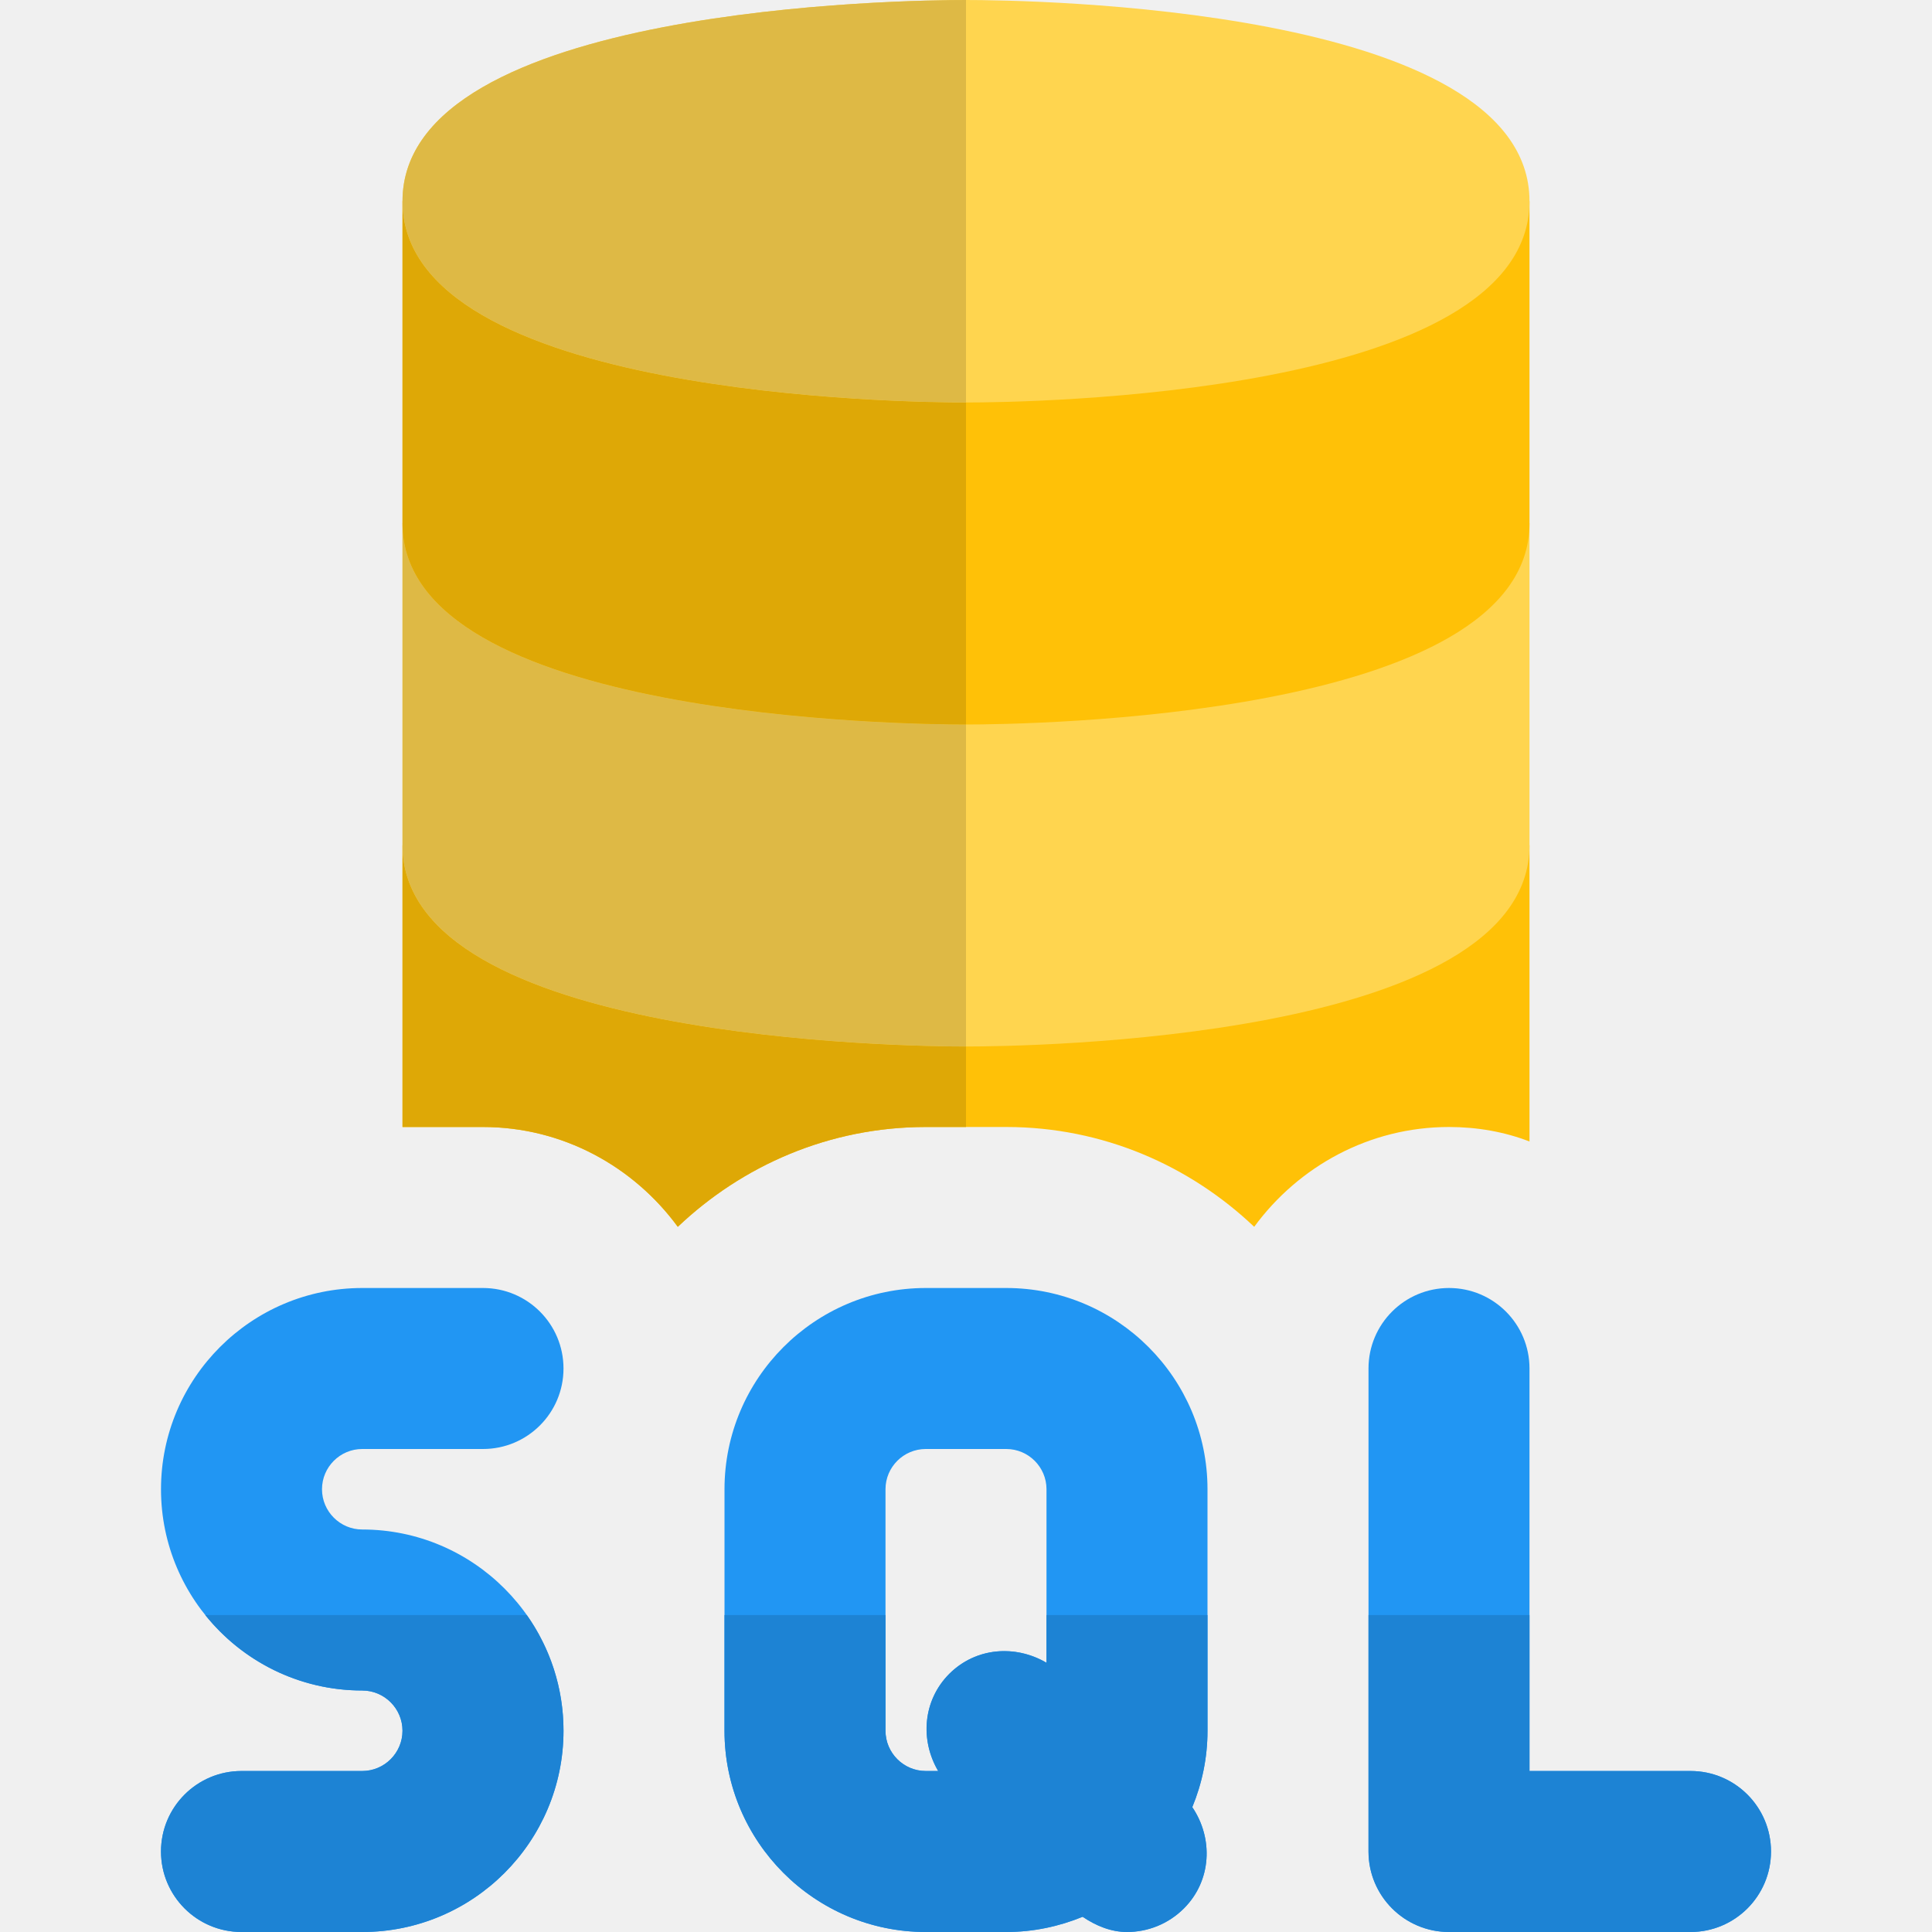
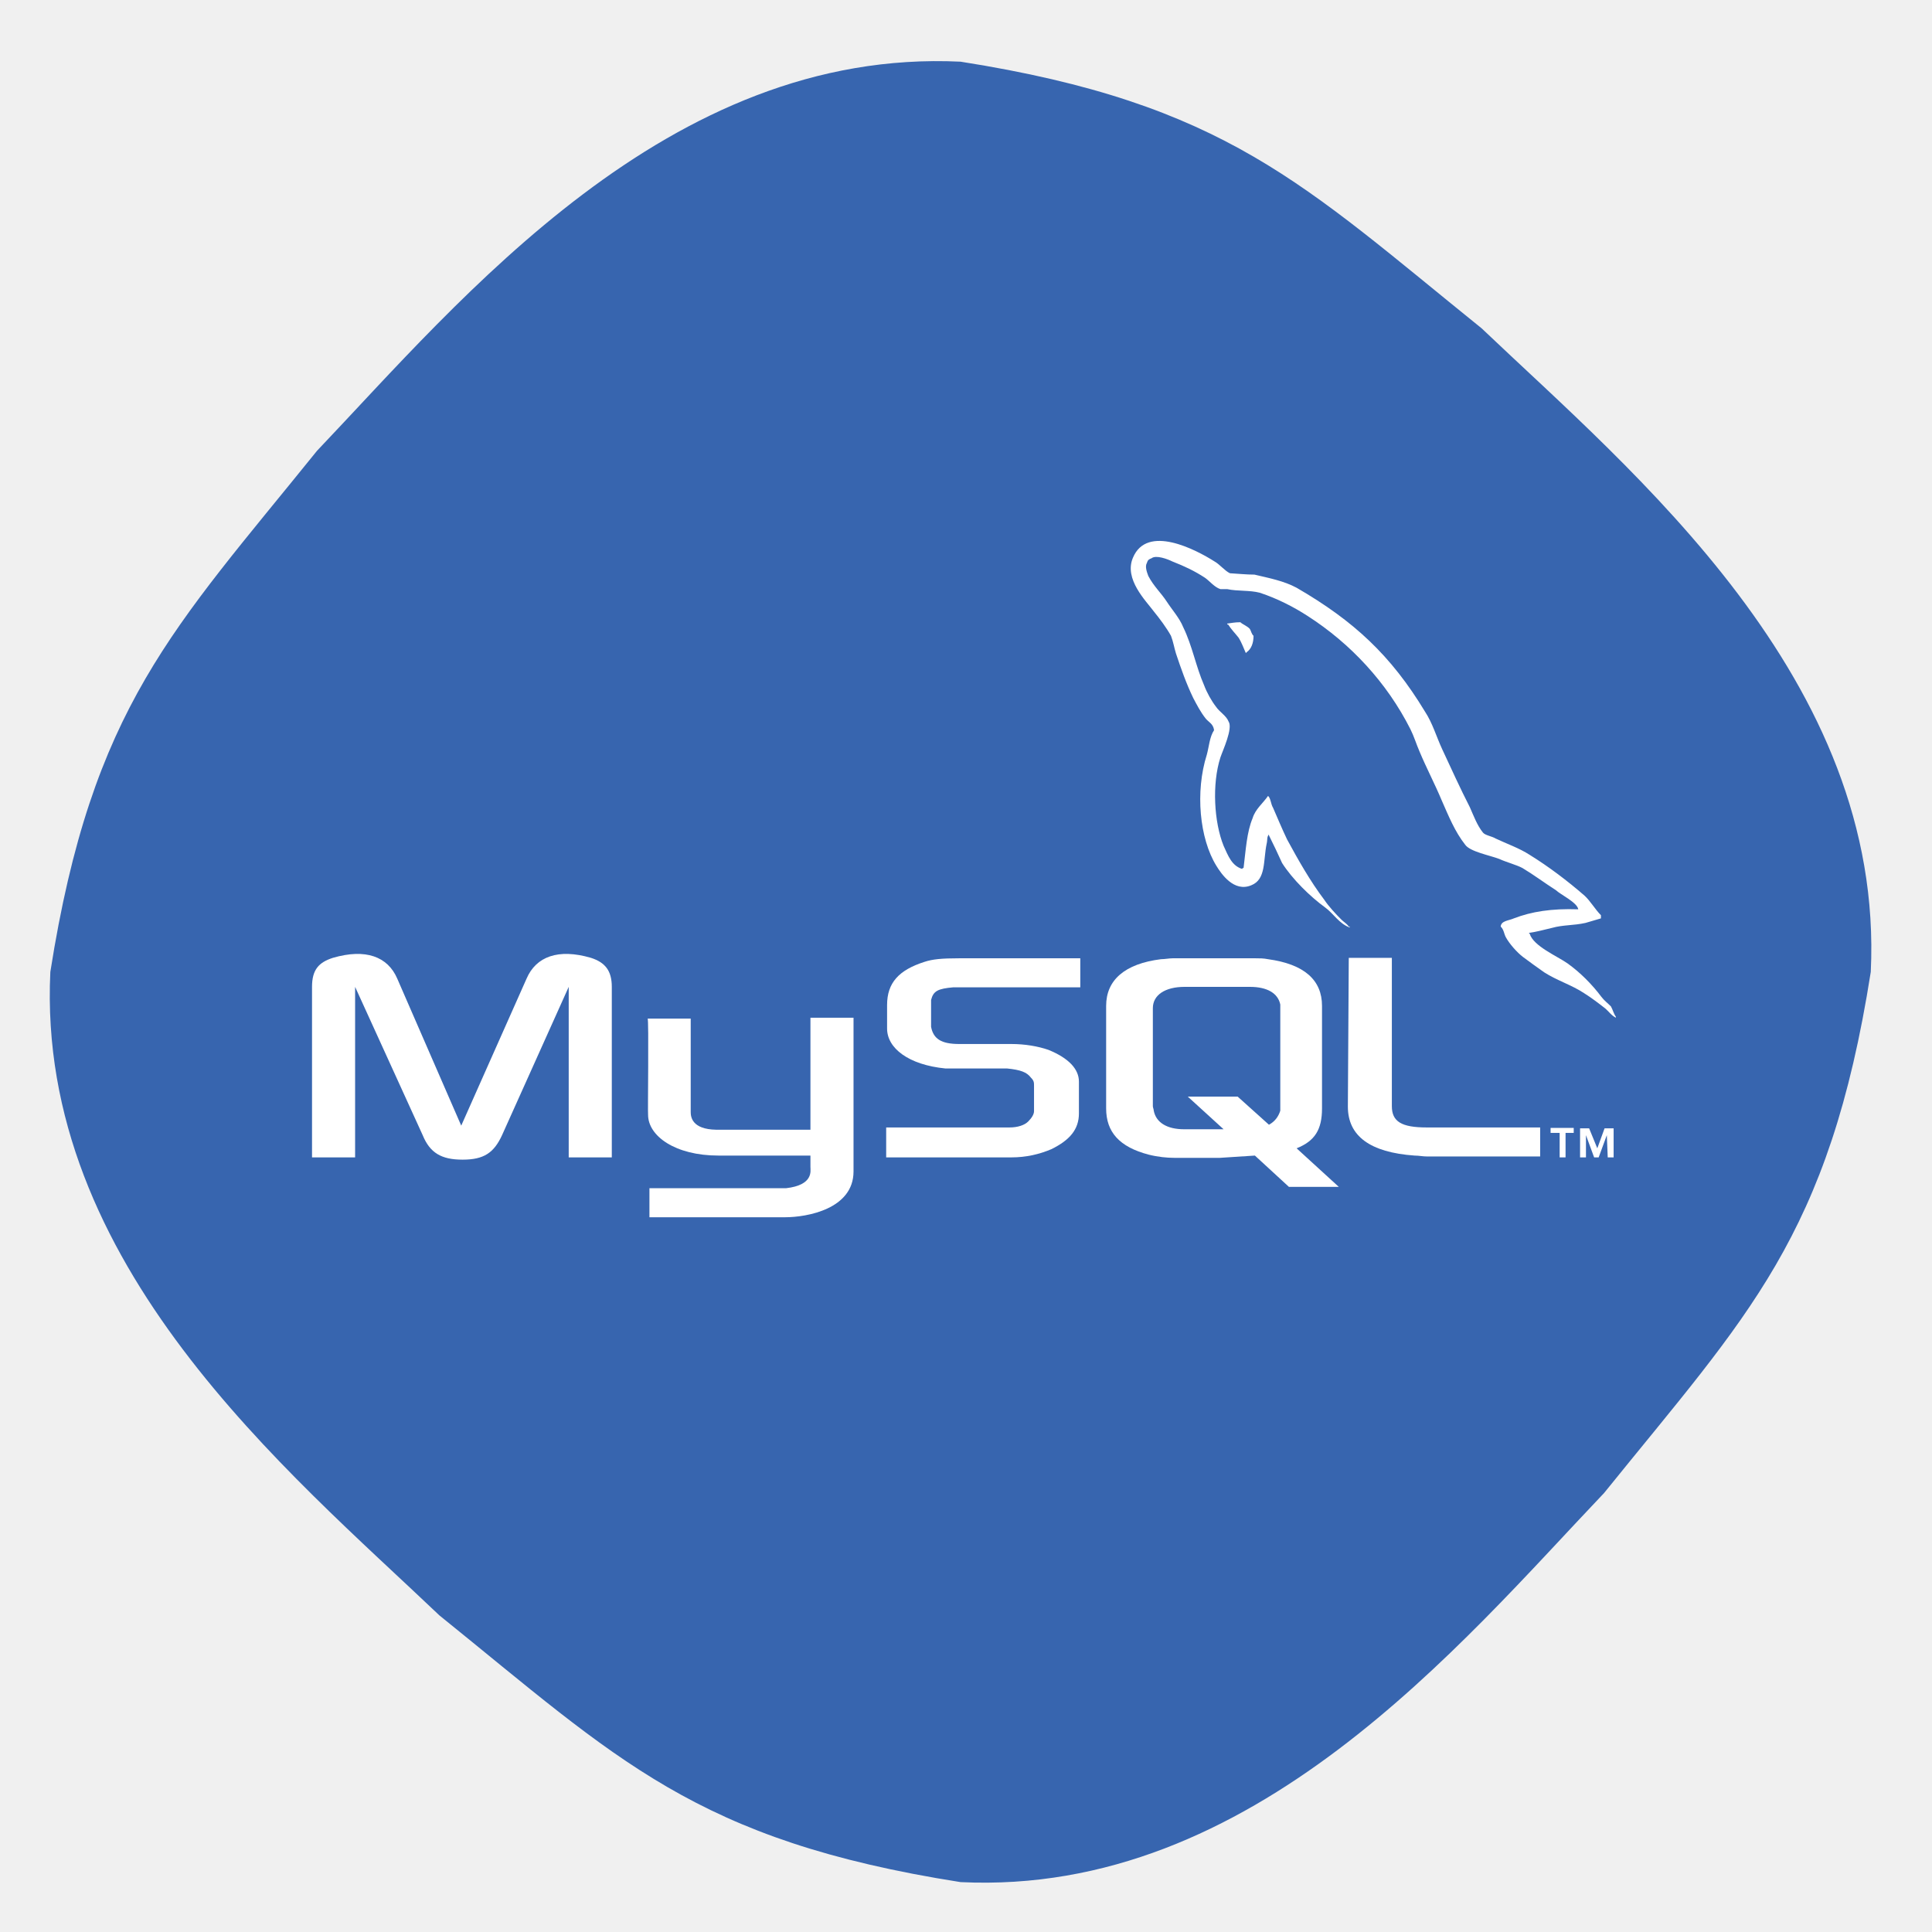
- <svg xmlns="http://www.w3.org/2000/svg" id="color" enable-background="new 0 0 24 24" height="512" viewBox="0 0 24 24" width="512">
-   <path d="m5 10.5v3.5h1c.99 0 1.87.49 2.42 1.24.8-.76 1.88-1.24 3.08-1.24h1c1.2 0 2.28.48 3.08 1.24.55-.75 1.43-1.24 2.42-1.24.35 0 .69.06 1 .18v-3.68z" fill="#ffc107" />
-   <path d="m12 13c-.717 0-7-.07-7-2.5v-4h14v4c0 2.43-6.283 2.5-7 2.5z" fill="#ffd54f" />
-   <path d="m12 9c-.717 0-7-.07-7-2.5v-4h14v4c0 2.43-6.283 2.5-7 2.5z" fill="#ffc107" />
-   <path d="m12 5c-.717 0-7-.07-7-2.5 0-2.43 6.283-2.5 7-2.5s7 .07 7 2.5-6.283 2.5-7 2.5z" fill="#ffd54f" />
-   <path d="m5 10.5v3.5h1c.99 0 1.87.49 2.42 1.24.8-.76 1.88-1.24 3.08-1.24h.5v-1c-.717 0-7-.07-7-2.5z" fill="#dea806" />
-   <path d="m5 6.5v4c0 2.43 6.283 2.5 7 2.5v-4c-.717 0-7-.07-7-2.5z" fill="#deb945" />
-   <path d="m5 2.5v4c0 2.43 6.283 2.5 7 2.5v-4c-.717 0-7-.07-7-2.5z" fill="#dea806" />
-   <path d="m12 0c-.717 0-7 .07-7 2.5 0 2.43 6.283 2.5 7 2.5z" fill="#deb945" />
-   <g fill="#2196f3">
-     <path d="m15 18.5c0-1.378-1.121-2.5-2.5-2.5h-1c-1.379 0-2.5 1.122-2.5 2.5v3c0 1.378 1.121 2.5 2.5 2.5h1c.336 0 .656-.069.949-.189.168.114.356.189.551.189.256 0 .512-.098.707-.293.345-.345.367-.869.104-1.258.121-.293.189-.613.189-.949zm-4 3v-3c0-.276.225-.5.5-.5h1c.275 0 .5.224.5.5v2.155c-.384-.226-.878-.192-1.207.138s-.364.824-.138 1.207h-.155c-.275 0-.5-.224-.5-.5z" />
-     <path d="m21 24h-3c-.553 0-1-.448-1-1v-6c0-.552.447-1 1-1s1 .448 1 1v5h2c.553 0 1 .448 1 1s-.447 1-1 1z" />
-     <path d="m4.5 24h-1.5c-.553 0-1-.448-1-1s.447-1 1-1h1.5c.275 0 .5-.224.5-.5s-.225-.5-.5-.5c-1.379 0-2.5-1.122-2.5-2.5s1.121-2.5 2.5-2.5h1.5c.553 0 1 .448 1 1s-.447 1-1 1h-1.5c-.275 0-.5.224-.5.5s.225.5.5.5c1.379 0 2.5 1.122 2.5 2.5s-1.121 2.5-2.5 2.5z" />
+ <svg xmlns="http://www.w3.org/2000/svg" id="Layer_1" style="enable-background:new 0 0 426 426;" version="1.1" viewBox="0 0 426 426" xml:space="preserve">
+   <style type="text/css">
+ 	.st0{fill:#3765AF;}
+ 	.st1{fill:#FFFFFF;}
+ </style>
+   <path class="st0" d="M412.5,214.3c-9.2,58.5-27.1,75.6-58.8,114.9c-31.7,33.3-77.3,88.9-141.9,85.8c-58.5-9.2-75.6-27.1-114.9-58.8  C63.6,324.5,8,278.9,11.1,214.3c9.2-58.5,27.1-75.6,58.8-114.9c31.7-33.3,77.3-88.9,141.9-85.8c58.5,9.2,75.6,27.1,114.9,58.8  C360,104.1,415.6,149.7,412.5,214.3z" />
+   <g>
+     <path class="st1" d="M130.3,211.2c-7.2-2.1-12.1-0.3-14.2,4.6l-14.4,32.4l-14.1-32.4c-2.1-4.9-7-6.7-14.2-4.6   c-3.1,1-4.6,2.6-4.6,6.4v37.6h9.5v-37.6l14.9,32.7c1.6,3.9,4.1,5.4,8.8,5.4s6.9-1.5,8.7-5.4l14.7-32.7v37.6h9.5v-37.6   C134.9,214,133.4,212.2,130.3,211.2z" />
+     <path class="st1" d="M178.7,249.1c-0.2,0-18,0-20.8,0c-5.3-0.1-5.6-2.8-5.6-3.9v-20.6h-9.5c0.3,0.1,0,20.7,0.1,21.2   c0,4.7,6,9,15.5,9h20.3v2.5c0,0.9,0.7,4-5.4,4.7h-30.1v6.4h29.9c4.8,0,15.1-1.8,15.1-10.1c0-0.2,0-33.9,0-33.9h-9.5V249.1z" />
+     <path class="st1" d="M355.2,221.9c-0.7-0.7-1.5-1.3-2.1-2.1c-2.1-2.8-4.7-5.4-7.5-7.4c-2.3-1.6-7.5-3.8-8.3-6.5c0,0,0,0-0.2-0.2   c1.6-0.2,3.4-0.7,5.1-1.1c2.5-0.7,4.7-0.5,7.4-1.1c1.1-0.3,2.3-0.7,3.4-1c0-0.2,0-0.5,0-0.7c-1.3-1.3-2.3-3.1-3.6-4.3   c-3.8-3.3-7.9-6.4-12.1-9c-2.3-1.5-5.2-2.5-7.5-3.6c-0.8-0.5-2.3-0.7-2.8-1.3c-1.3-1.6-2.1-3.8-2.9-5.6c-2.1-4.1-4.1-8.5-6.1-12.8   c-1.3-2.8-2.1-5.7-3.8-8.3c-7.5-12.4-15.7-20-28.3-27.3c-2.8-1.5-5.9-2.1-9.3-2.9c-1.8,0-3.6-0.2-5.4-0.3c-1.1-0.5-2.3-2-3.4-2.6   c-4.1-2.6-14.9-8.3-18-0.8c-2,4.7,2.9,9.5,4.6,11.8c1.3,1.6,2.8,3.6,3.8,5.4c0.5,1.3,0.7,2.6,1.1,3.9c1.1,3.3,2.3,6.7,3.8,9.8   c0.8,1.5,1.6,3.1,2.8,4.6c0.7,0.8,1.6,1.1,1.8,2.5c-1,1.5-1.1,3.6-1.6,5.4c-2.6,8.2-1.6,18.5,2.1,24.5c1.1,1.8,3.9,5.9,7.7,4.3   c3.3-1.3,2.6-5.4,3.4-9.2c0.2-0.8,0-1.5,0.5-2v0.2c1,2,2,4.1,2.9,6.1c2.3,3.6,6.2,7.4,9.5,9.8c1.8,1.3,3.1,3.6,5.4,4.4v-0.2   c0,0,0,0-0.2,0c-0.5-0.7-1.1-1-1.6-1.5c-1.3-1.3-2.8-2.9-3.8-4.4c-3.1-4.1-5.7-8.7-8.2-13.3c-1.1-2.3-2.1-4.7-3.1-7   c-0.5-0.8-0.5-2.1-1.1-2.6c-1.1,1.6-2.8,2.9-3.4,4.9c-1.3,3.1-1.5,7-2,11c-0.3,0-0.2,0-0.3,0.2c-2.3-0.7-3.1-2.9-4.1-5.1   c-2.1-5.2-2.6-13.6-0.7-19.5c0.5-1.5,2.8-6.4,1.8-7.9c-0.5-1.3-2-2.1-2.8-3.3c-1-1.3-2-3.1-2.6-4.7c-1.8-4.1-2.6-8.7-4.6-12.8   c-0.8-2-2.5-3.9-3.6-5.6c-1.3-2-2.9-3.4-4.1-5.7c-0.3-0.8-0.8-2.1-0.3-2.9c0.2-0.7,0.5-0.8,1-1c1-0.8,3.6,0.2,4.6,0.7   c2.8,1.1,4.9,2.1,7.2,3.6c1,0.7,2.1,2.1,3.4,2.5c0.5,0,1,0,1.5,0c2.3,0.5,4.9,0.2,7.2,0.8c3.9,1.3,7.4,3.1,10.5,5.1   c9.5,6.1,17.5,14.7,22.7,25c0.8,1.6,1.3,3.3,2,4.9c1.5,3.6,3.4,7.2,4.9,10.8c1.5,3.4,2.9,6.9,5.2,9.8c1.1,1.5,5.4,2.3,7.5,3.1   c1.5,0.7,3.8,1.3,5.1,2c2.5,1.5,4.9,3.3,7.4,4.9c0.9,0.9,4.7,2.7,4.9,4.2c-5.9-0.2-10.3,0.5-14.2,2c-1.1,0.5-2.8,0.5-2.9,1.8   c0.7,0.7,0.7,1.5,1.1,2.3c0.8,1.5,2.5,3.4,3.8,4.4c1.5,1.1,3.1,2.3,4.7,3.4c2.8,1.8,6.1,2.8,8.8,4.6c1.6,1,3.3,2.3,4.7,3.4   c0.8,0.7,1.3,1.5,2.3,2v-0.2C355.8,223.5,355.6,222.6,355.2,221.9z" />
+     <path class="st1" d="M270.6,137.5c0,0,0,0,0,0.2c0,0,0,0,0.2,0c0.7,1.1,1.6,2,2.3,2.9c0.7,1.1,1.1,2.3,1.6,3.4l0.2-0.2   c1-0.7,1.5-2,1.5-3.6c-0.5-0.5-0.5-1-0.8-1.5c-0.6-0.7-1.6-1-2.1-1.5C272.2,137.2,271.4,137.4,270.6,137.5z" />
+     <path class="st1" d="M203.8,212.1c-5.6,1.8-8.2,4.6-8.2,9.5v5.2c0,4.3,4.7,8,12.9,8.8c0.8,0,1.8,0,2.8,0h9.8c0.3,0,0.7,0,1,0   c2.9,0.3,4.3,0.8,5.2,2c0.7,0.7,0.7,1.1,0.7,1.8v5.6c0,0.7-0.5,1.5-1.3,2.3s-2.3,1.3-4.1,1.3c-0.3,0-0.7,0-1,0h-26.2v6.6h0.1H223   c3.3,0,6.2-0.7,8.8-1.8c4.1-2,6.1-4.4,6.1-7.9v-7c0-2.8-2.3-5.2-6.7-7c-2.3-0.8-5.2-1.3-8.2-1.3h-11.5c-3.9,0-5.7-1.1-6.2-3.8   c0-0.3,0-0.7,0-0.8v-4.3c0-0.2,0-0.5,0-0.8c0.5-2,1.5-2.5,4.9-2.8c0.3,0,0.7,0,0.8,0h27.2v-6.4h-26.7   C207.6,211.3,205.6,211.5,203.8,212.1z" />
+     <path class="st1" d="M306.9,243.9v-32.7h-9.5l-0.2,32.8c0,6.5,4.9,10.1,14.7,10.8c1,0,1.8,0.2,2.8,0.2h24.9v-6.4h-25   C309,248.6,306.9,247.3,306.9,243.9z" />
+     <path class="st1" d="M291.5,244.4v-22.6c0-5.7-3.9-9.2-11.9-10.3c-1-0.2-1.8-0.2-2.8-0.2h-18.2c-0.8,0-1.8,0.2-2.6,0.2   c-8,1-12.1,4.6-12.1,10.3v22.6c0,5.2,2.9,8.5,9.4,10.2c2,0.5,4,0.7,5.6,0.7H269l7.7-0.5l7.5,6.9h11l-9.3-8.5   C289.9,251.6,291.5,249.1,291.5,244.4z M282.3,222.3v21.6c0,0.3,0,0.7,0,1c-0.4,1.3-1.2,2.4-2.5,3.1l-6.9-6.2h-11l7.9,7.2h-8.7   c-3.8,0-6.2-1.5-6.7-4.1c0-0.3-0.2-0.7-0.2-1v-21.6c0-2.9,2.7-4.7,7-4.7h14.4c3.8,0,6.2,1.4,6.7,3.9   C282.3,221.6,282.3,222,282.3,222.3z" />
+     <polygon class="st1" points="352.2,253.2 350.4,248.8 348.4,248.8 348.4,255.2 349.7,255.2 349.7,250.3 351.5,255.2 352.5,255.2    354.3,250.3 354.5,255.2 355.8,255.2 355.8,248.8 353.8,248.8  " />
+     <polygon class="st1" points="341.9,249.8 343.9,249.8 343.9,255.2 343.9,255.2 345.2,255.2 345.2,249.8 347,249.8 347,248.7    341.9,248.7  " />
  </g>
-   <path d="m15 20.063h-2v.593c-.162-.095-.344-.145-.525-.145-.247 0-.492.092-.683.282-.329.33-.364.824-.138 1.207h-.154c-.275 0-.5-.224-.5-.5v-1.437h-2v1.437c0 1.378 1.121 2.5 2.5 2.5h1c.336 0 .656-.069.949-.189.168.114.356.189.551.189.256 0 .512-.098.707-.293.345-.345.367-.869.104-1.258.121-.293.189-.613.189-.949z" fill="#1d83d4" />
-   <path d="m19 20.063h-2v2.937c0 .552.447 1 1 1h3c.553 0 1-.448 1-1s-.447-1-1-1h-2z" fill="#1d83d4" />
-   <path d="m6.544 20.063h-3.994c.458.571 1.162.937 1.95.937.275 0 .5.224.5.5s-.225.5-.5.5h-1.5c-.553 0-1 .448-1 1s.447 1 1 1h1.5c1.379 0 2.5-1.122 2.5-2.5 0-.535-.169-1.031-.456-1.437z" fill="#1d83d4" />
</svg>
